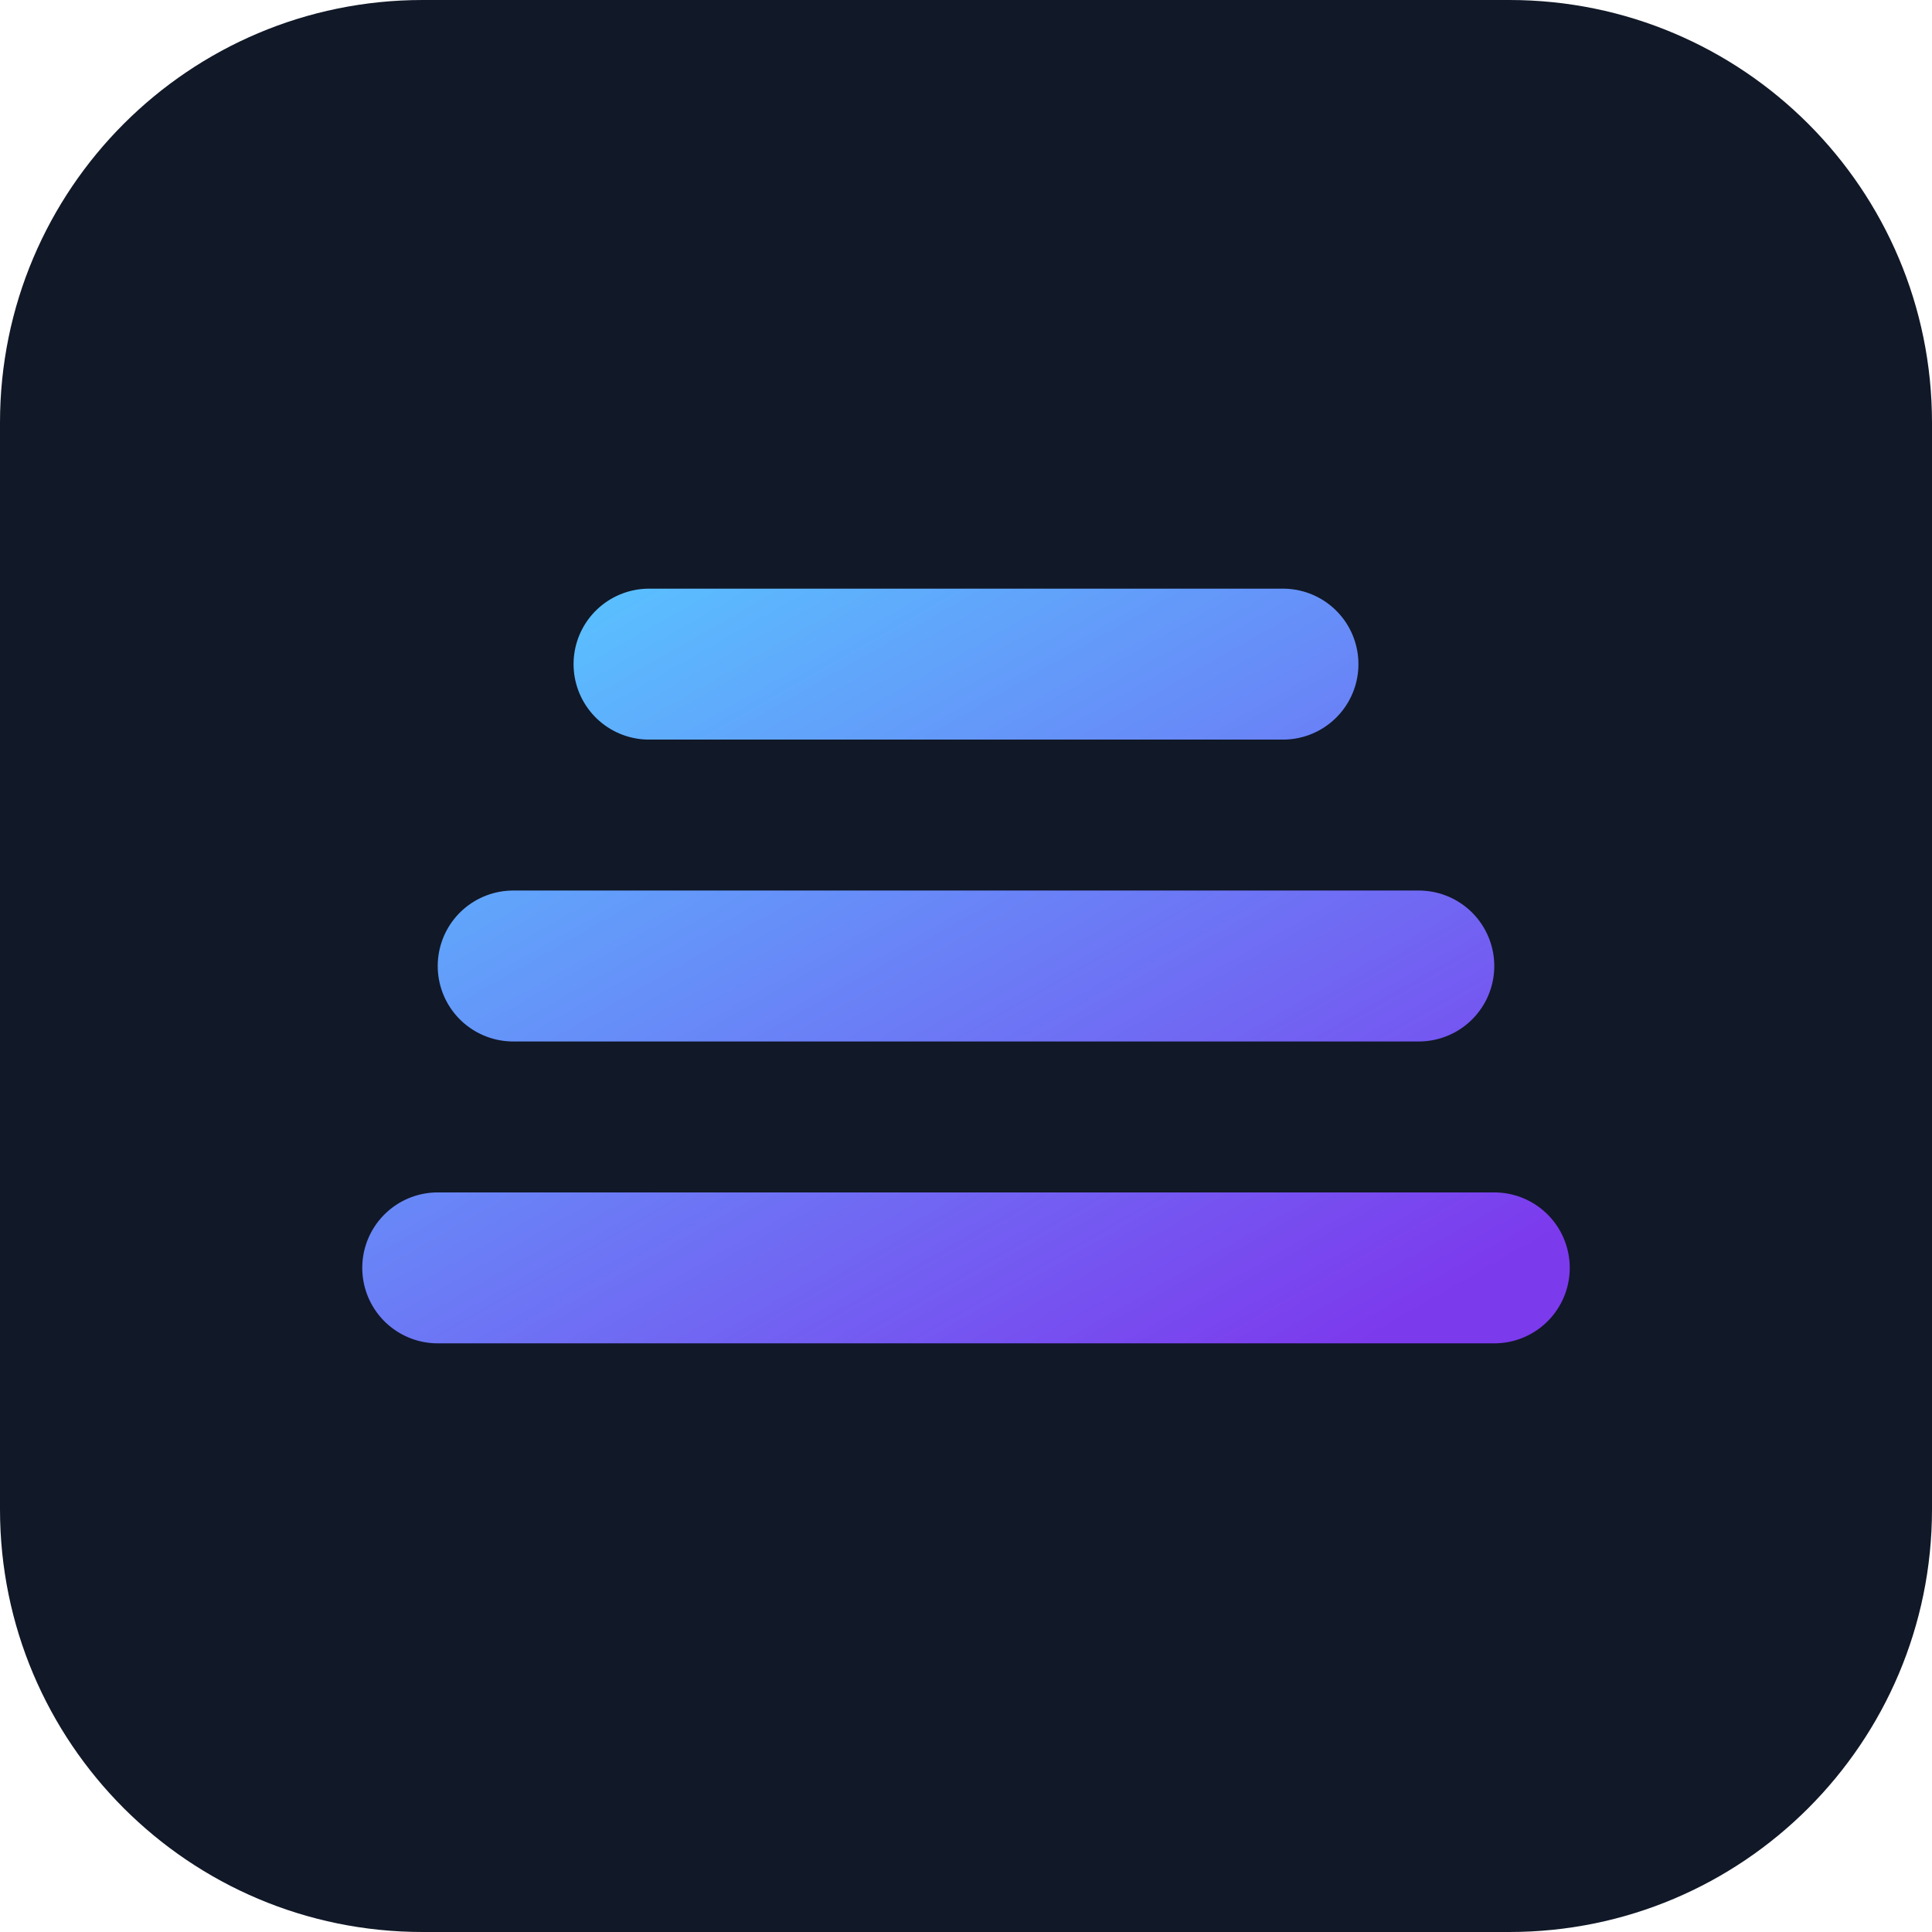
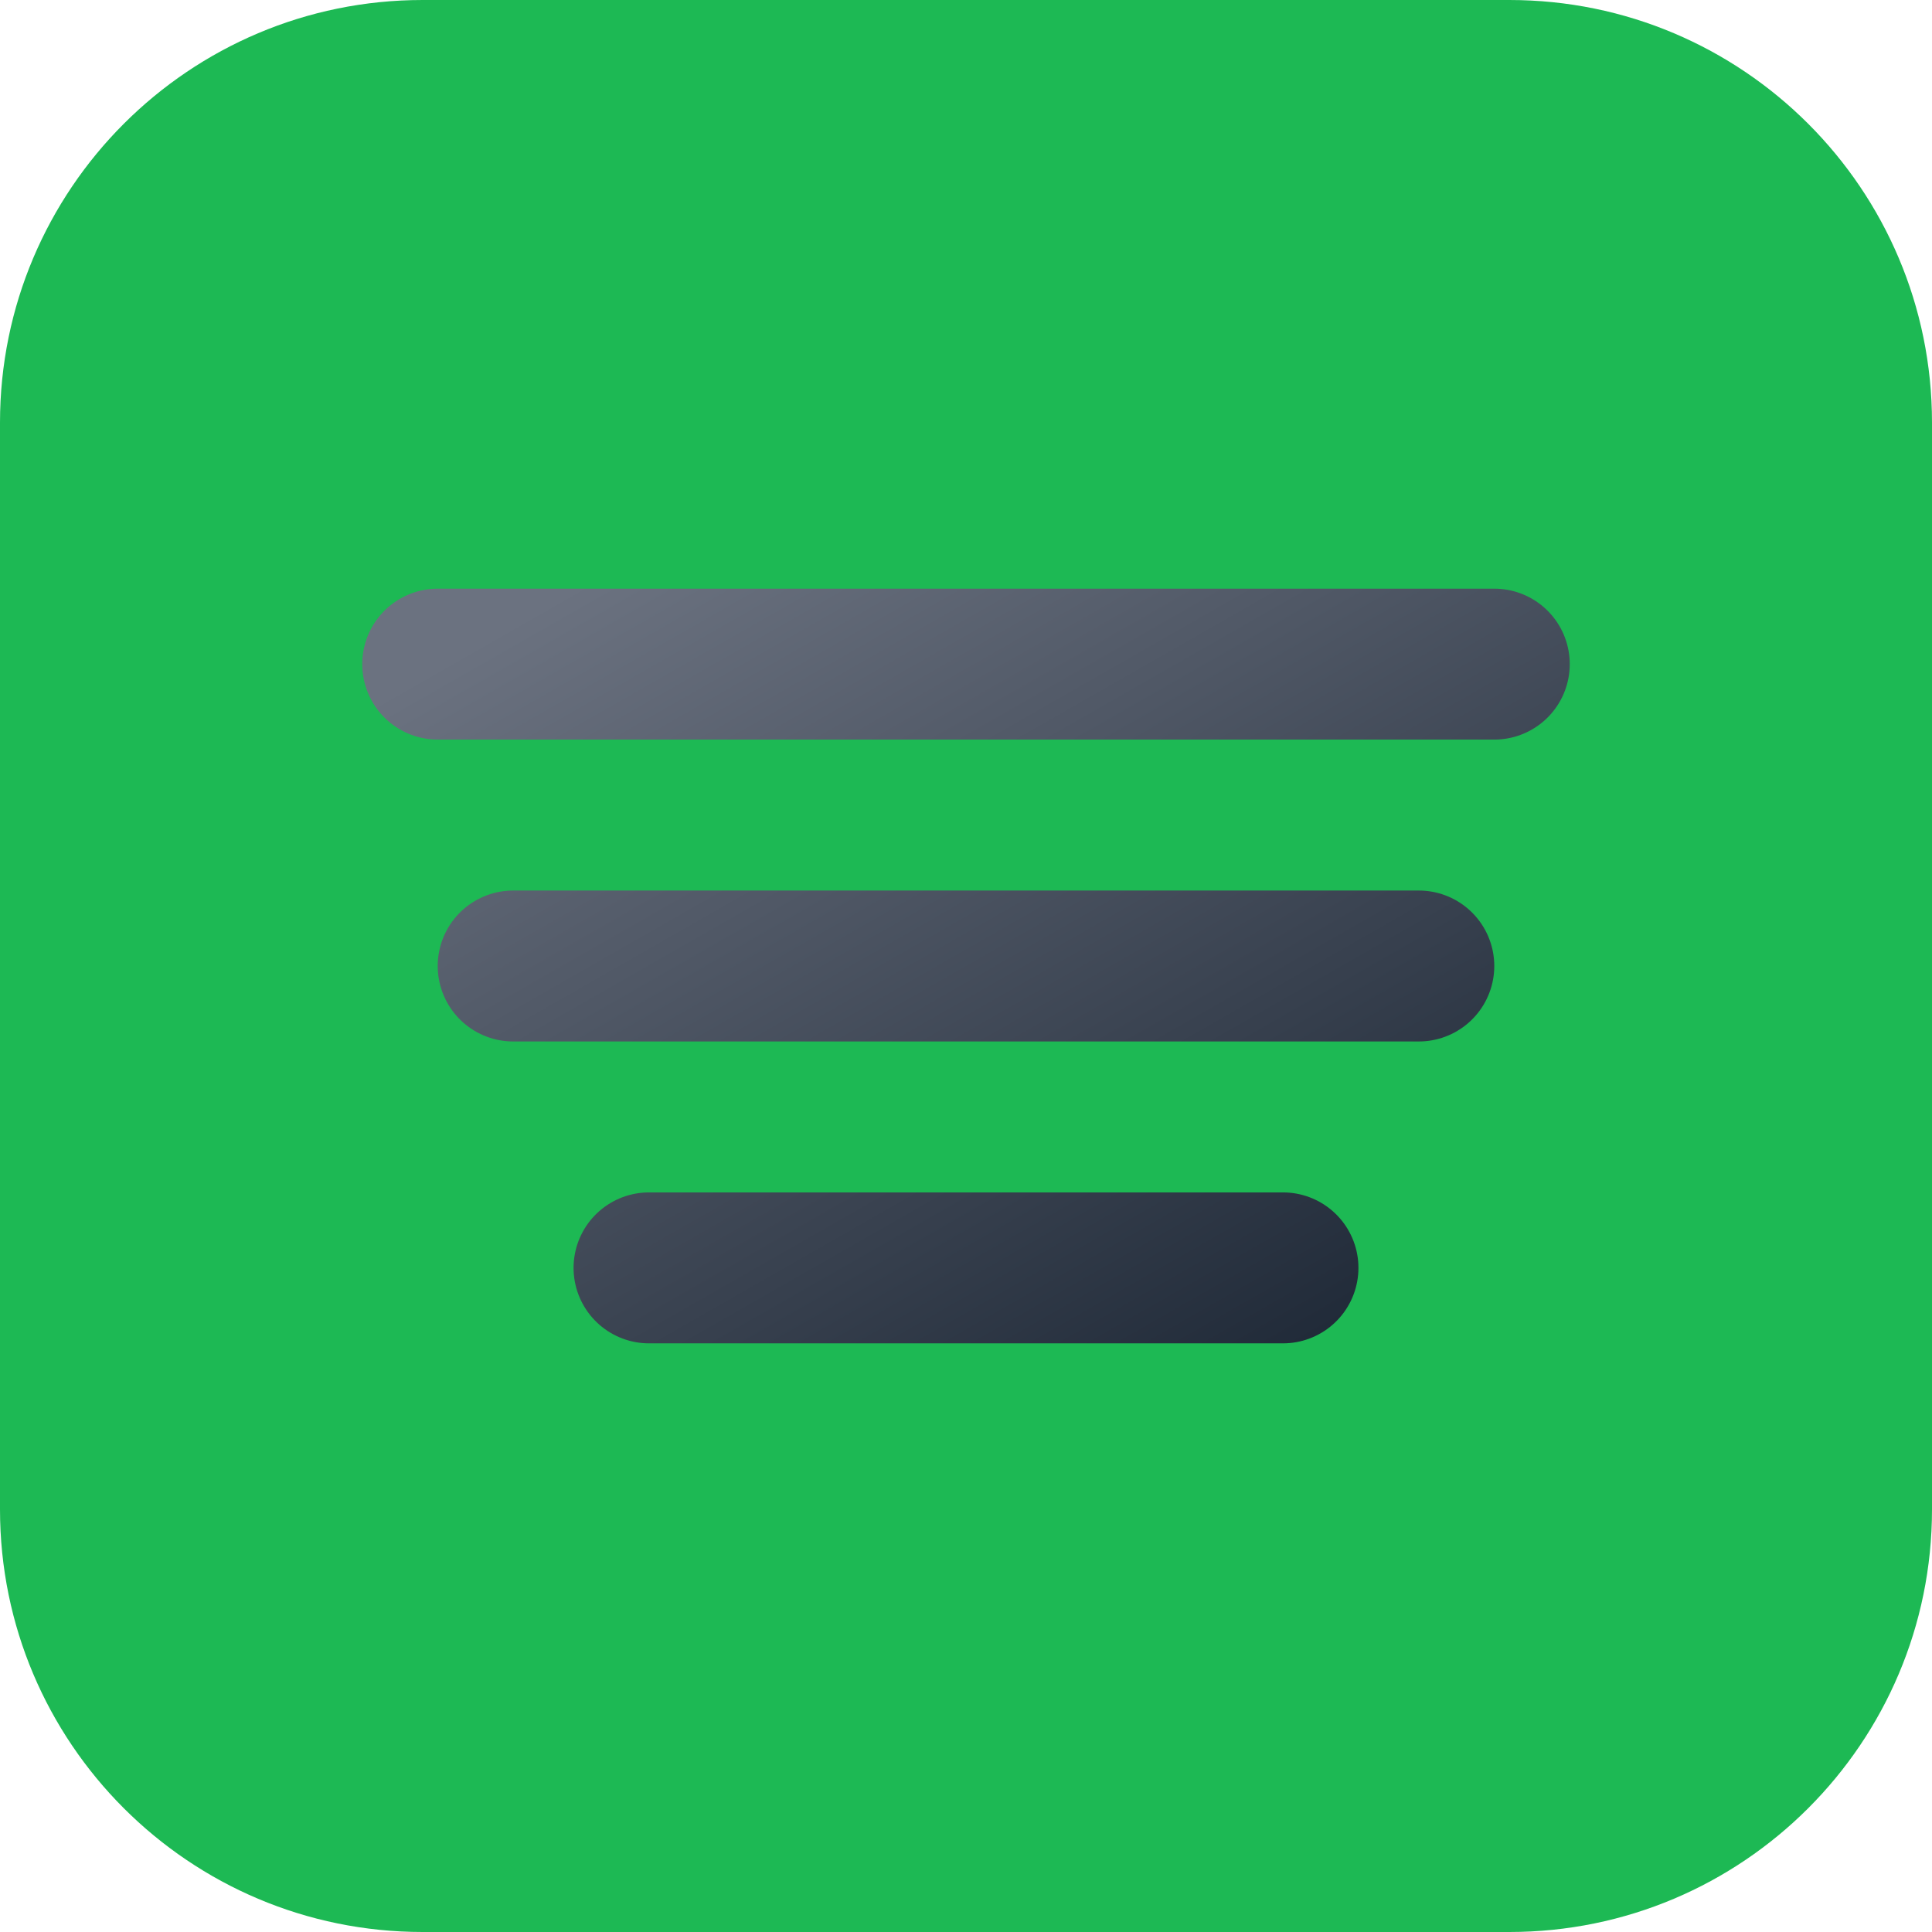
<svg xmlns="http://www.w3.org/2000/svg" viewBox="0 0 128 128" role="img" aria-label="Spotify">
  <defs>
    <linearGradient id="g" x1="0" x2="1" y1="0" y2="1">
-       <stop stop-color="#59c2ff" />
-       <stop offset="1" stop-color="#7c3aed" />
+       <stop stop-color="#6b7280" />
+       <stop offset="1" stop-color="#1f2937" />
    </linearGradient>
  </defs>
-   <rect width="128" height="128" rx="28" fill="#111827" />
-   <path d="M29 84h70M34 64h60M43 44h42" stroke="url(#g)" stroke-width="10" stroke-linecap="round" />
+   <rect width="128" height="128" rx="28" fill="#1db954" />
+   <path d="M29 44h70M34 64h60M43 84h42" stroke="url(#g)" stroke-width="10" stroke-linecap="round" />
</svg>
